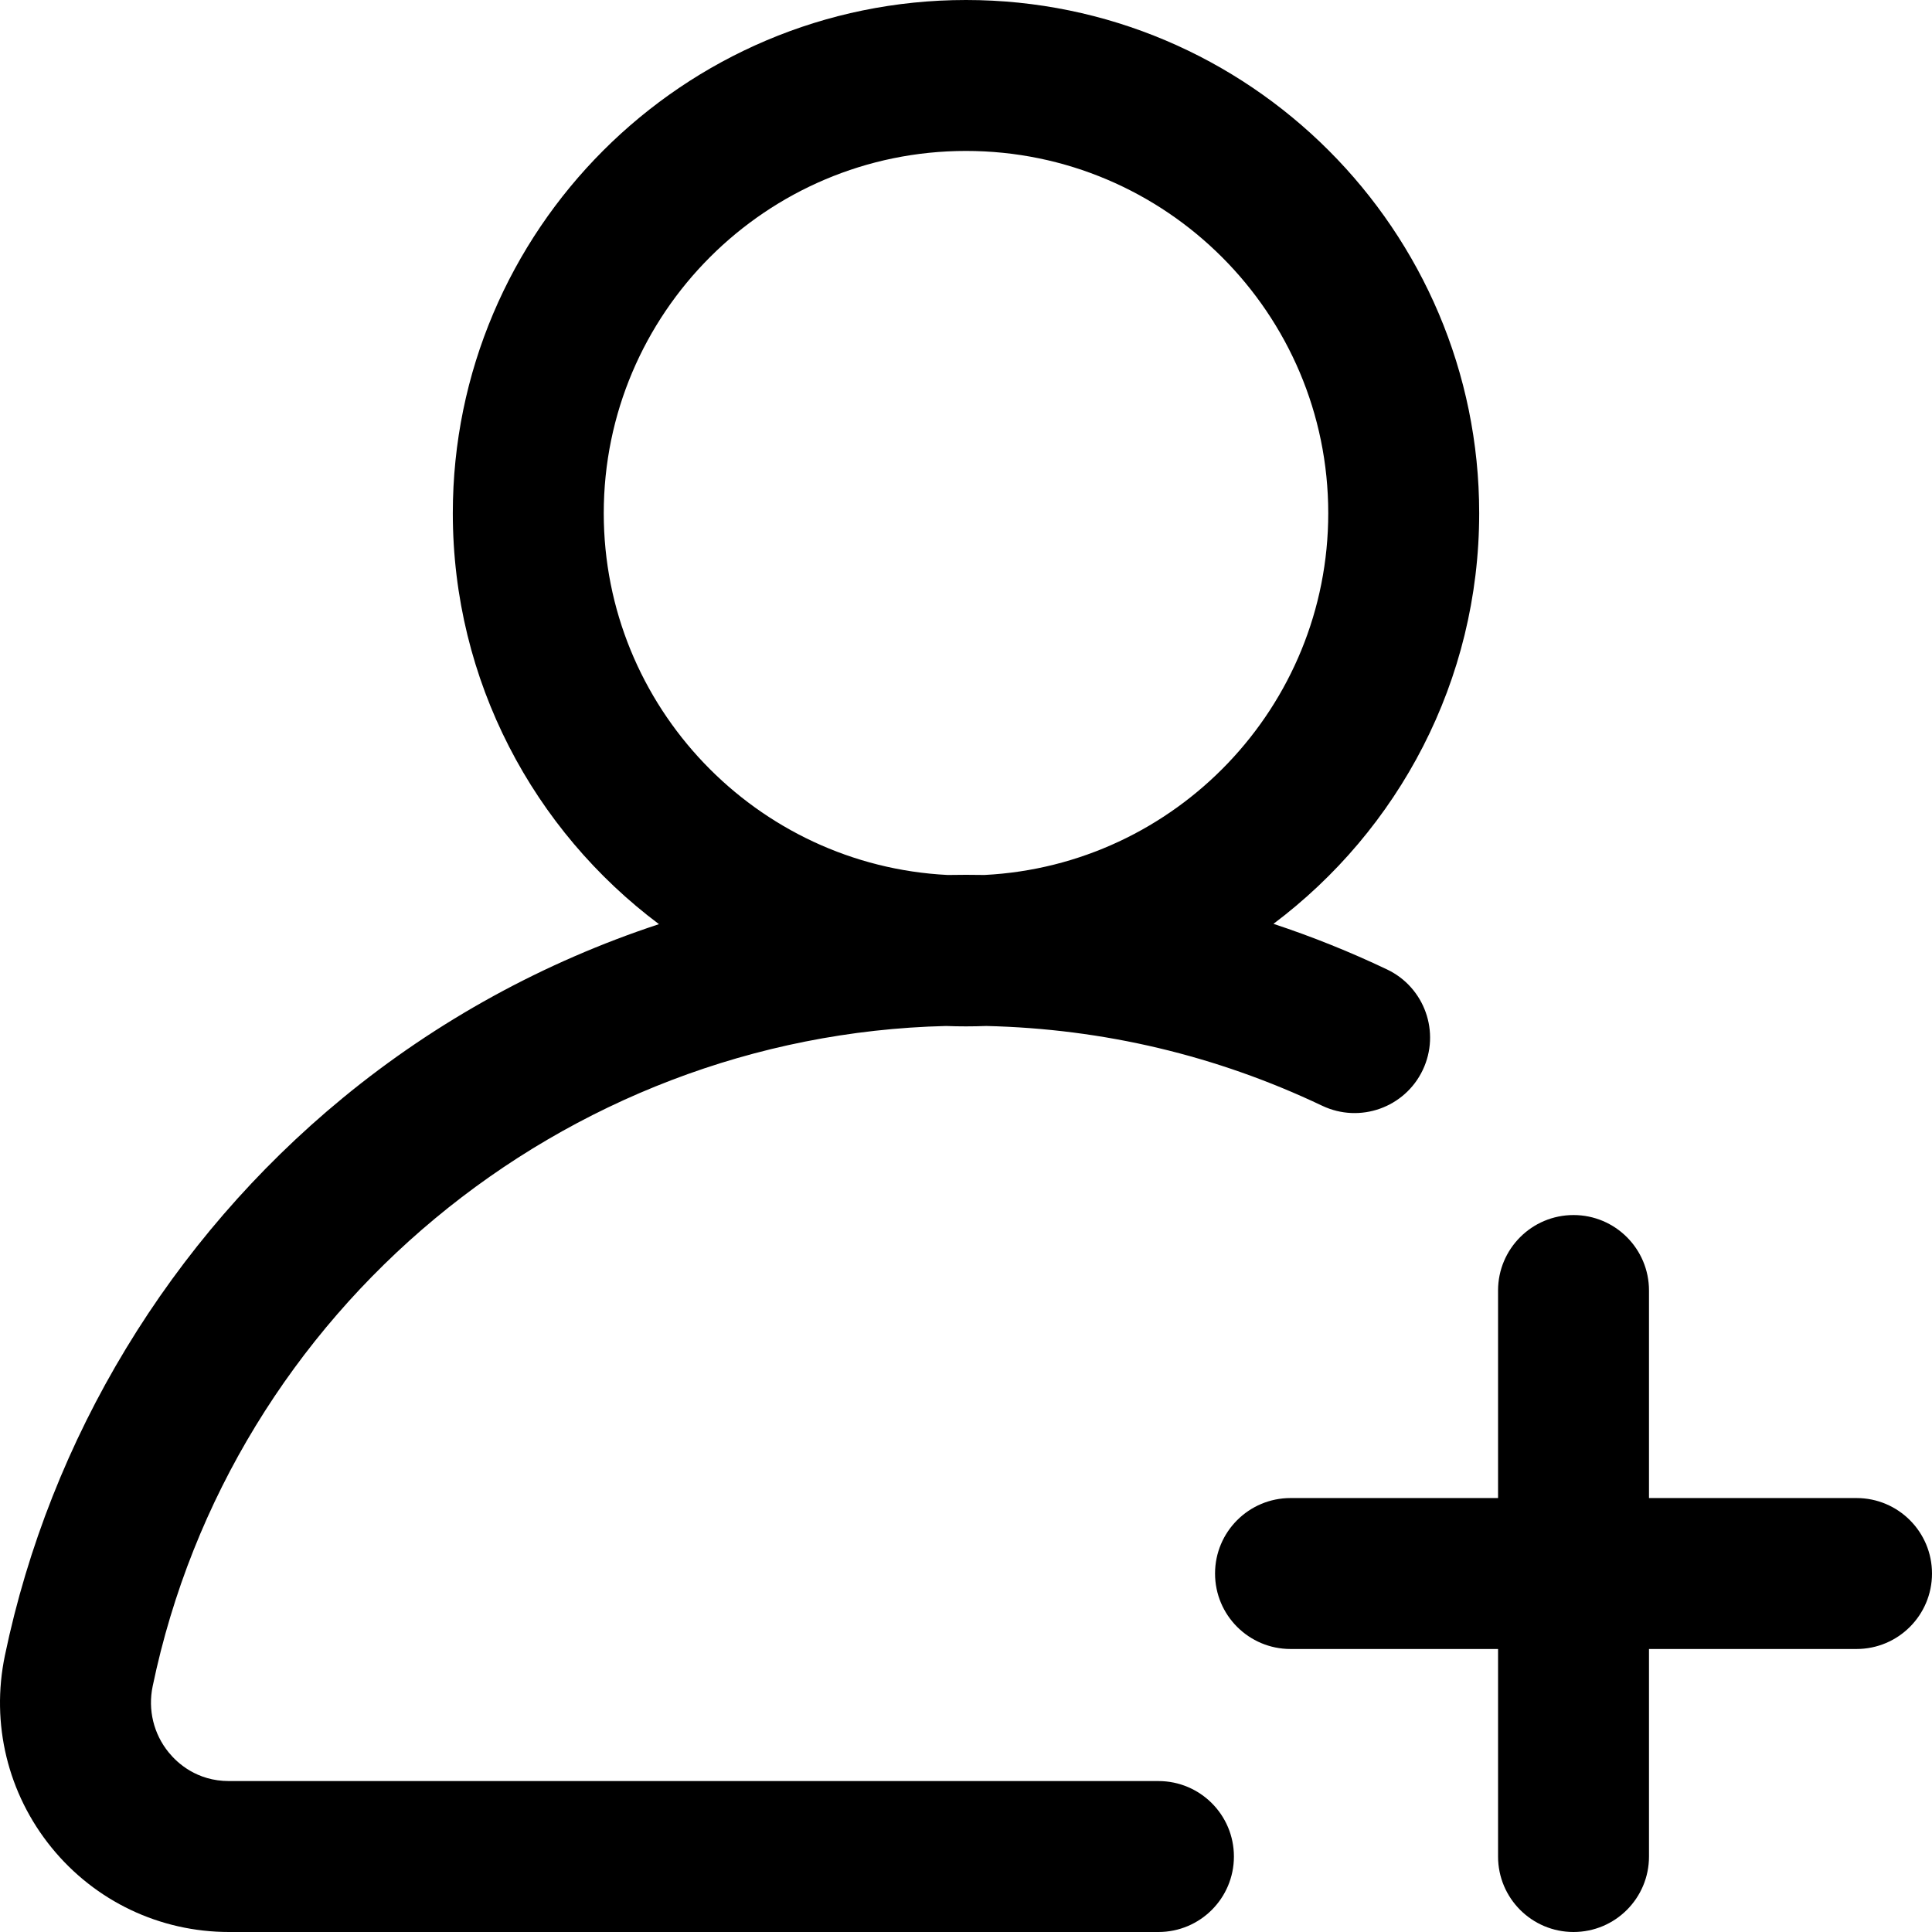
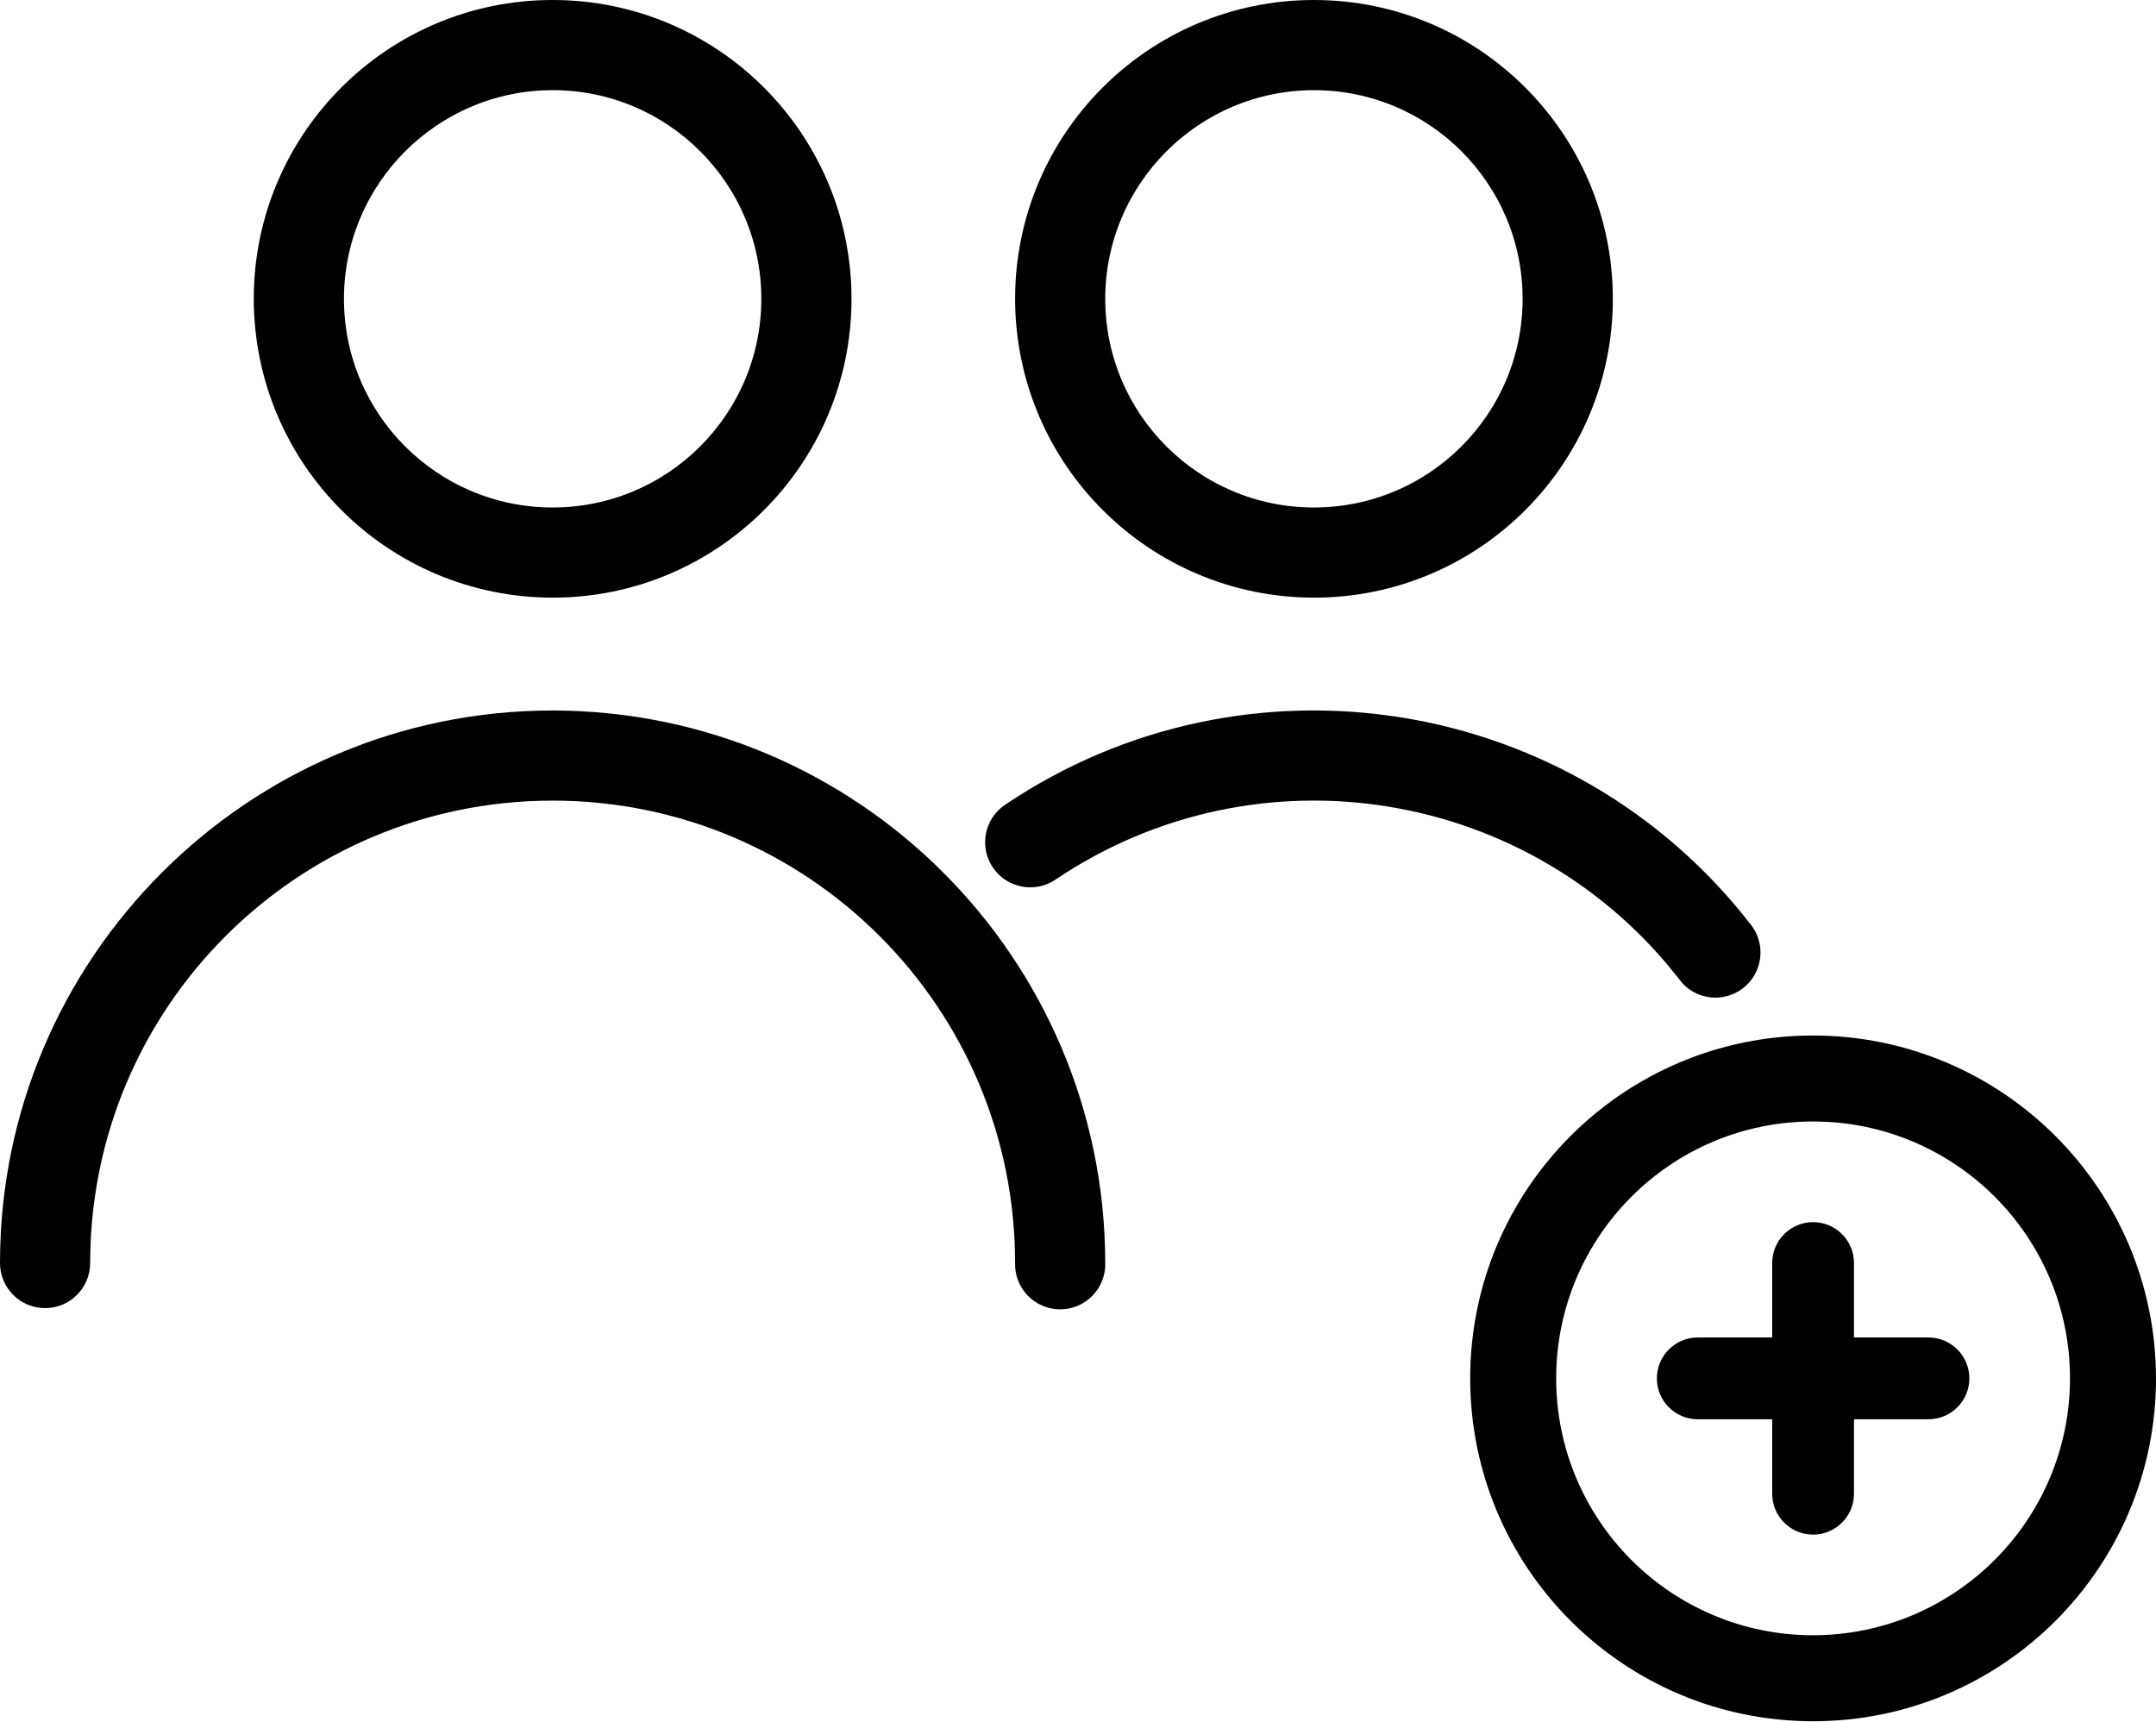
- <svg xmlns="http://www.w3.org/2000/svg" version="1.1" id="Capa_1" x="0px" y="0px" viewBox="0 0 512 512" style="enable-background:new 0 0 512 512;" xml:space="preserve">
-   <g>
-     <g>
-       <path d="M367.57,256.909c-9.839-4.677-19.878-8.706-30.093-12.081C370.56,219.996,392,180.455,392,136C392,61.01,330.991,0,256,0    c-74.991,0-136,61.01-136,136c0,44.504,21.488,84.084,54.633,108.911c-30.368,9.998-58.863,25.555-83.803,46.069    c-45.732,37.617-77.529,90.086-89.532,147.743c-3.762,18.066,0.745,36.622,12.363,50.908C25.222,503.847,42.365,512,60.693,512    H307c11.046,0,20-8.954,20-20c0-11.046-8.954-20-20-20H60.693c-8.538,0-13.689-4.766-15.999-7.606    c-3.989-4.905-5.533-11.29-4.236-17.519c20.755-99.695,108.691-172.521,210.24-174.977c1.759,0.068,3.526,0.102,5.302,0.102    c1.793,0,3.578-0.035,5.354-0.104c31.12,0.73,61.05,7.832,89.044,21.14c9.977,4.74,21.907,0.499,26.649-9.478    C381.789,273.582,377.547,261.651,367.57,256.909z M260.878,231.877c-1.623-0.029-3.249-0.044-4.878-0.044    c-1.614,0-3.228,0.016-4.84,0.046C200.465,229.35,160,187.312,160,136c0-52.935,43.065-96,96-96s96,43.065,96,96    C352,187.299,311.555,229.329,260.878,231.877z" />
-     </g>
-   </g>
-   <g>
-     <g>
-       <path d="M492,397h-55v-55c0-11.046-8.954-20-20-20c-11.046,0-20,8.954-20,20v55h-55c-11.046,0-20,8.954-20,20    c0,11.046,8.954,20,20,20h55v55c0,11.046,8.954,20,20,20c11.046,0,20-8.954,20-20v-55h55c11.046,0,20-8.954,20-20    C512,405.954,503.046,397,492,397z" />
-     </g>
-   </g>
-   <g>
- </g>
-   <g>
- </g>
-   <g>
- </g>
-   <g>
- </g>
-   <g>
- </g>
-   <g>
- </g>
-   <g>
- </g>
-   <g>
- </g>
-   <g>
- </g>
-   <g>
- </g>
-   <g>
- </g>
-   <g>
- </g>
-   <g>
- </g>
-   <g>
- </g>
-   <g>
- </g>
+ <svg xmlns="http://www.w3.org/2000/svg" id="Capa_1" data-name="Capa 1" viewBox="0 0 514.5 410.8">
+   <defs>
+     <style>.cls-1,.cls-2,.cls-3{stroke:#000;stroke-miterlimit:10;}.cls-1{stroke-width:5px;}.cls-2{stroke-width:4px;}.cls-3{stroke-width:3px;}</style>
+   </defs>
+   <path class="cls-1" d="M129.38,190.49a68.82,68.82,0,1,0-68.82-68.82A68.89,68.89,0,0,0,129.38,190.49Zm0-121.12a52.3,52.3,0,1,1-52.3,52.3A52.36,52.36,0,0,1,129.38,69.37Z" transform="translate(2.5 -50.35)" />
+   <path class="cls-1" d="M311.05,190.49a68.82,68.82,0,1,0-68.81-68.82A68.89,68.89,0,0,0,311.05,190.49Zm0-121.12a52.3,52.3,0,1,1-52.3,52.3A52.36,52.36,0,0,1,311.05,69.37Z" transform="translate(2.5 -50.35)" />
+   <path class="cls-1" d="M400.41,282.85a8.26,8.26,0,0,0,13.07-10.1,129.42,129.42,0,0,0-174.77-28.23A8.26,8.26,0,1,0,248,258.2a112.88,112.88,0,0,1,152.45,24.65Z" transform="translate(2.5 -50.35)" />
+   <path class="cls-1" d="M129.38,222.42C58,222.42,0,280.45,0,351.79a8.26,8.26,0,0,0,16.52,0,112.86,112.86,0,0,1,225.72,0,8.26,8.26,0,1,0,16.51,0A129.51,129.51,0,0,0,129.38,222.42Z" transform="translate(2.5 -50.35)" />
+   <path class="cls-2" d="M430.17,299.49A79.83,79.83,0,1,0,510,379.32,79.92,79.92,0,0,0,430.17,299.49Zm0,143.14a63.31,63.31,0,1,1,63.31-63.31A63.38,63.38,0,0,1,430.17,442.63Z" transform="translate(2.5 -50.35)" />
+   <path class="cls-3" d="M457.7,371.06H438.43V351.79a8.26,8.26,0,0,0-16.52,0v19.27H402.65a8.26,8.26,0,0,0,0,16.52h19.26v19.27a8.26,8.26,0,0,0,16.52,0V387.58H457.7a8.26,8.26,0,0,0,0-16.52Z" transform="translate(2.5 -50.35)" />
</svg>
